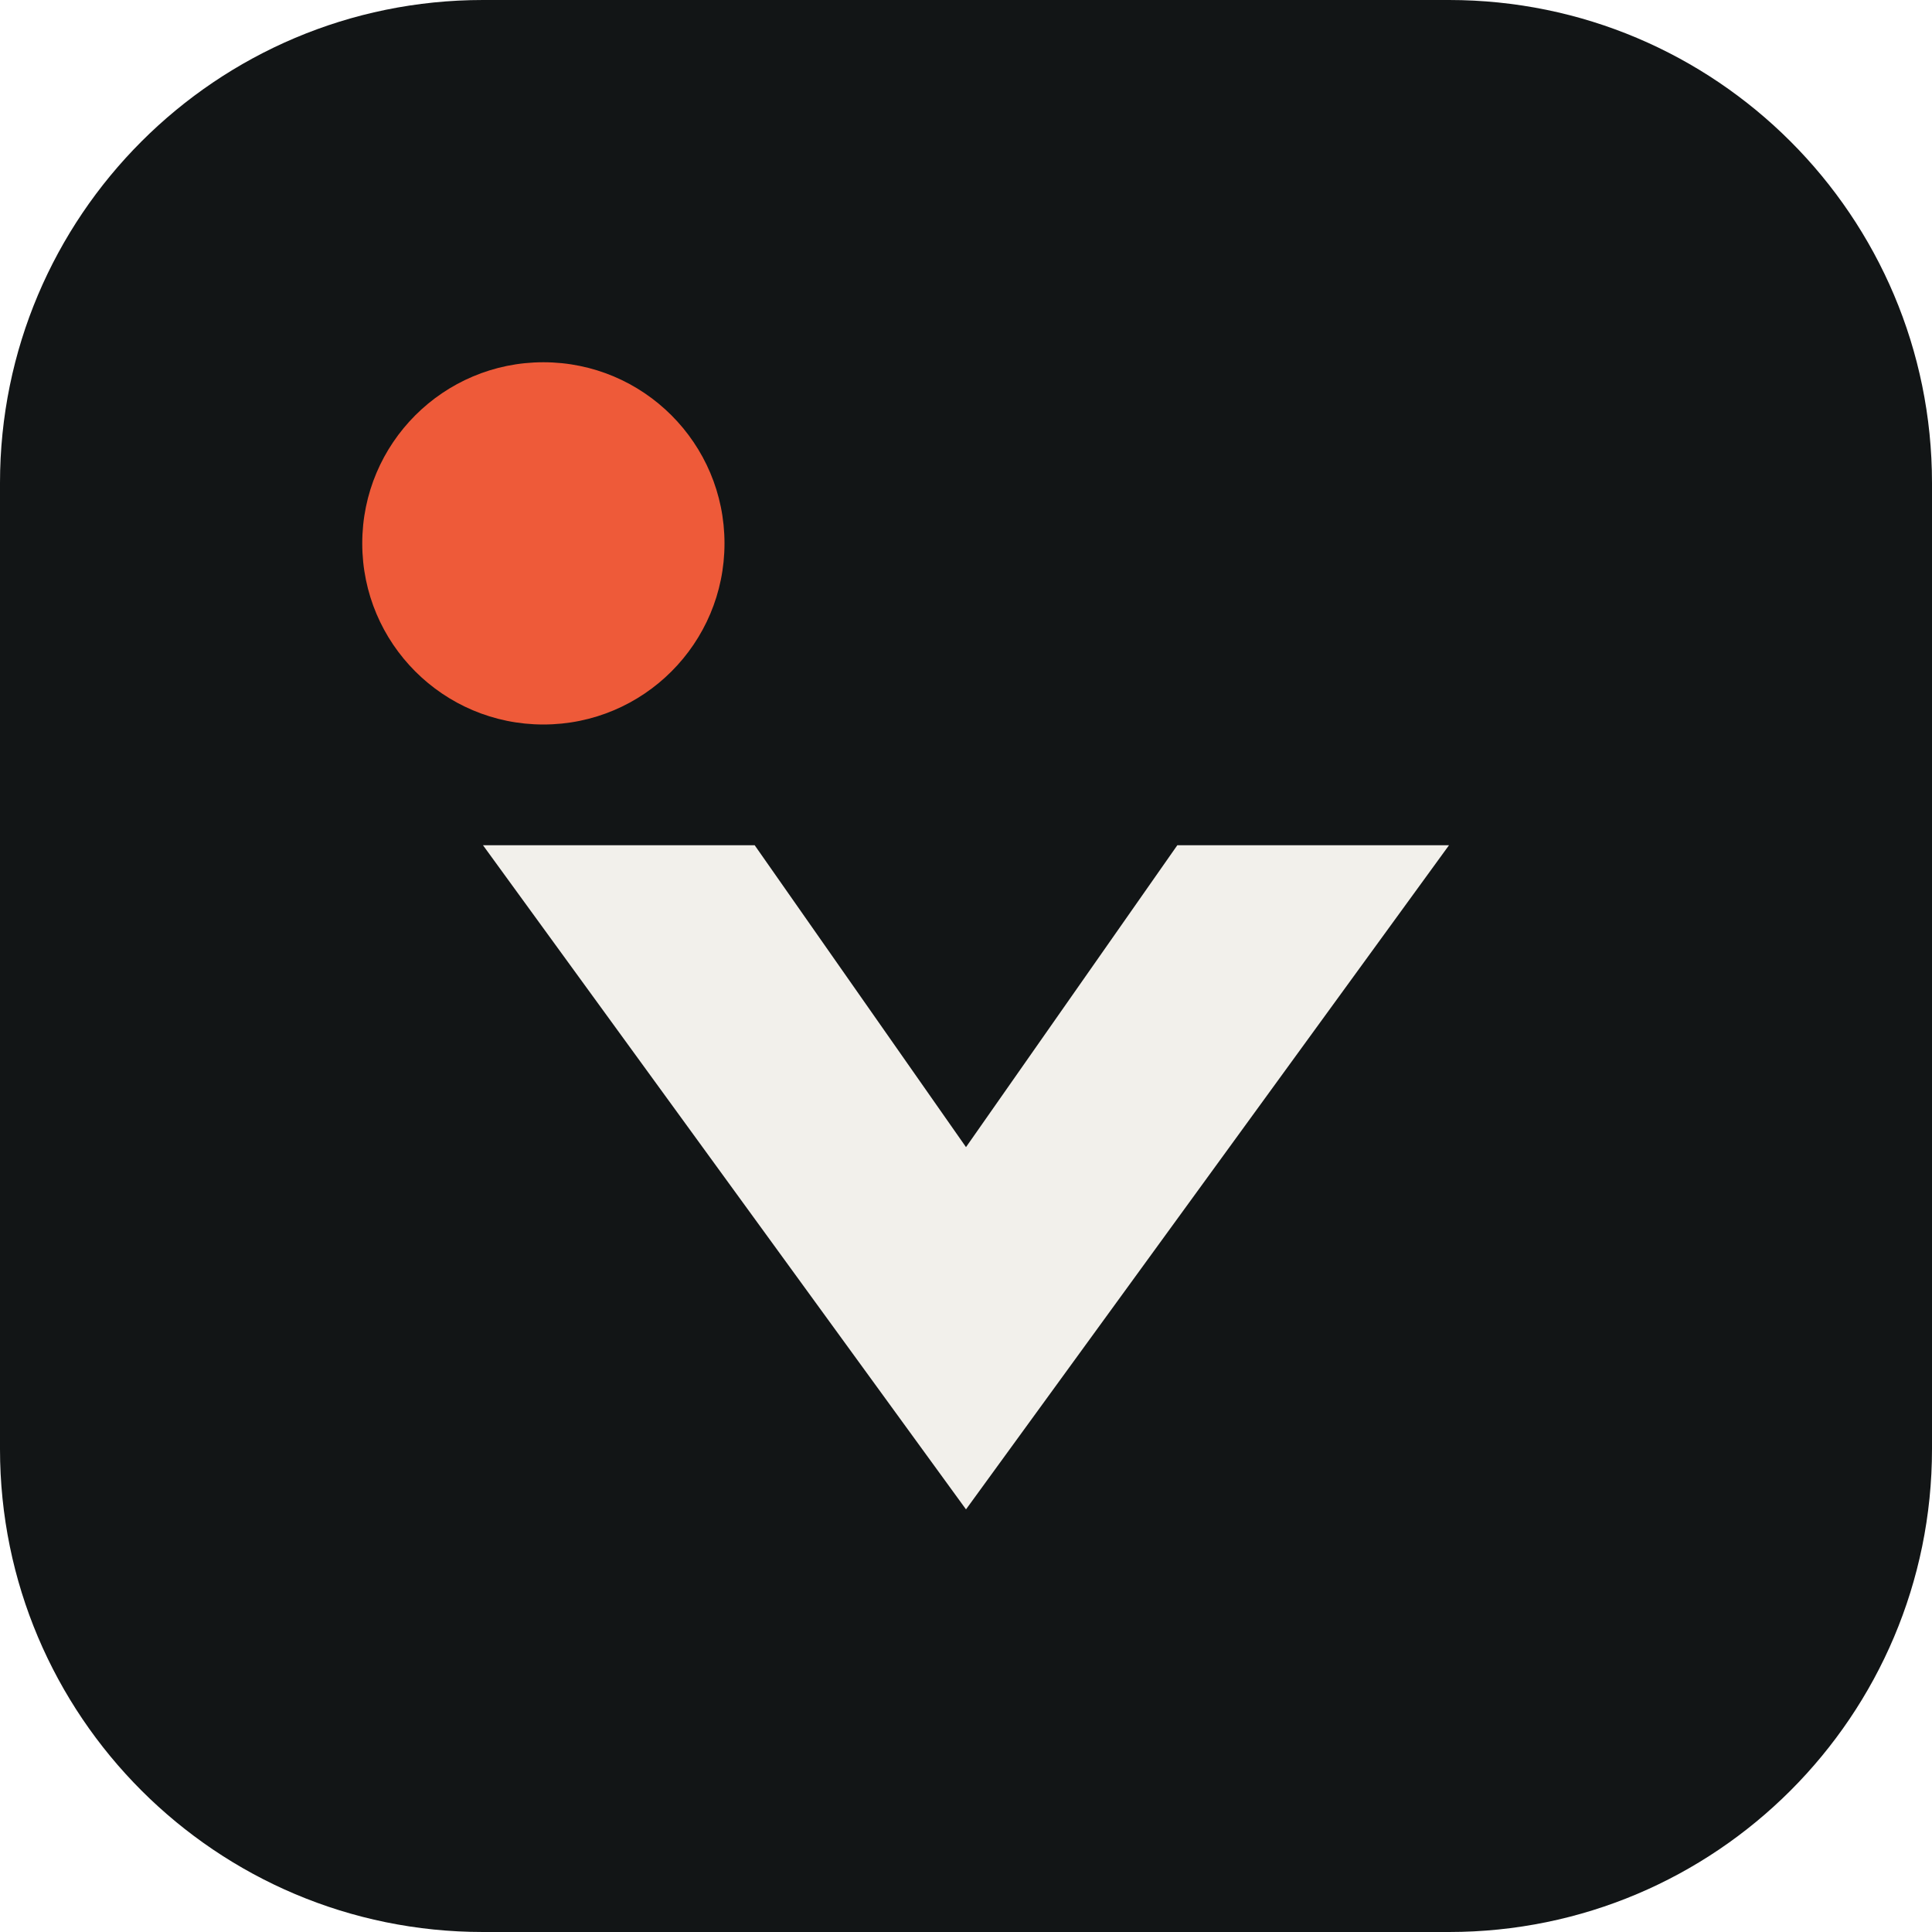
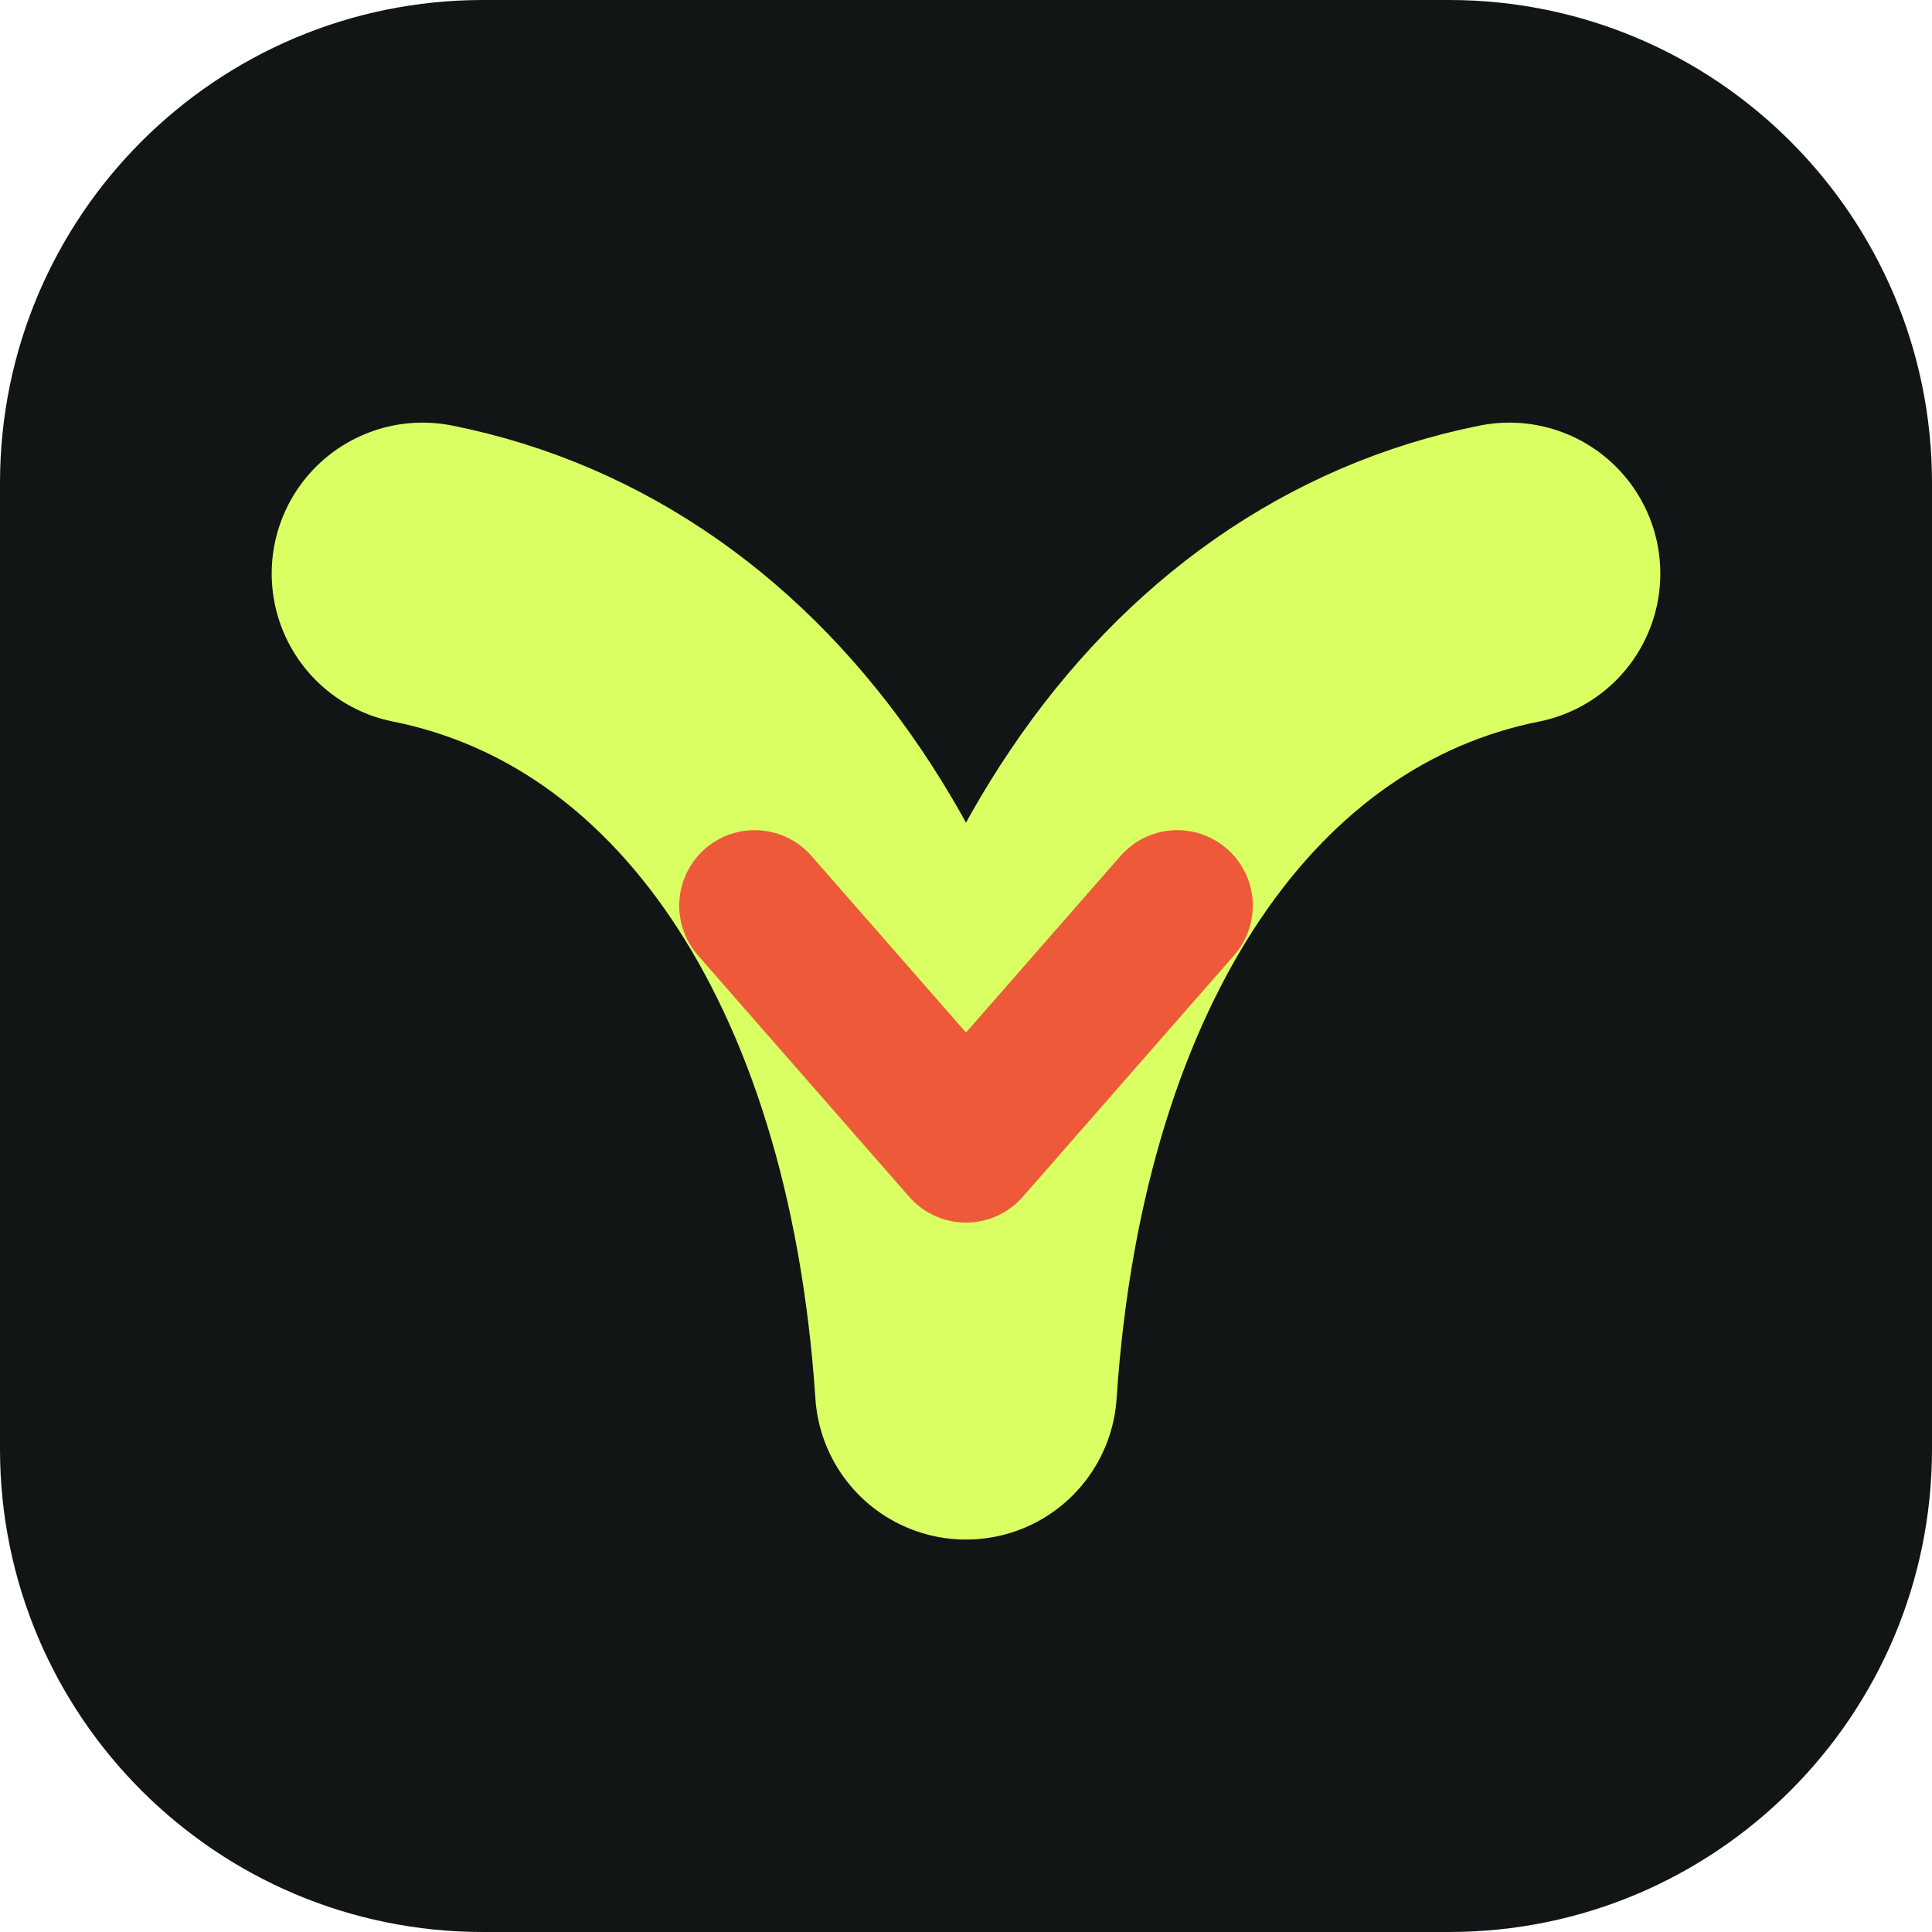
<svg xmlns="http://www.w3.org/2000/svg" viewBox="0 0 64 64">
  <rect width="64" height="64" rx="16" fill="#121516" />
-   <circle cx="18" cy="18" r="6" fill="#ee5a39" />
-   <path d="M16 28l16 22 16-22h-9l-7 10-7-10z" fill="#f2f0eb" />
+   <path d="M14 19c10 2 17 12 18 27M50 19C40 21 33 31 32 46" fill="none" stroke="#d9ff63" stroke-width="10" stroke-linecap="round" />
+   <path d="m25 30 7 8 7-8" fill="none" stroke="#ee5a39" stroke-width="5" stroke-linecap="round" stroke-linejoin="round" />
</svg>
